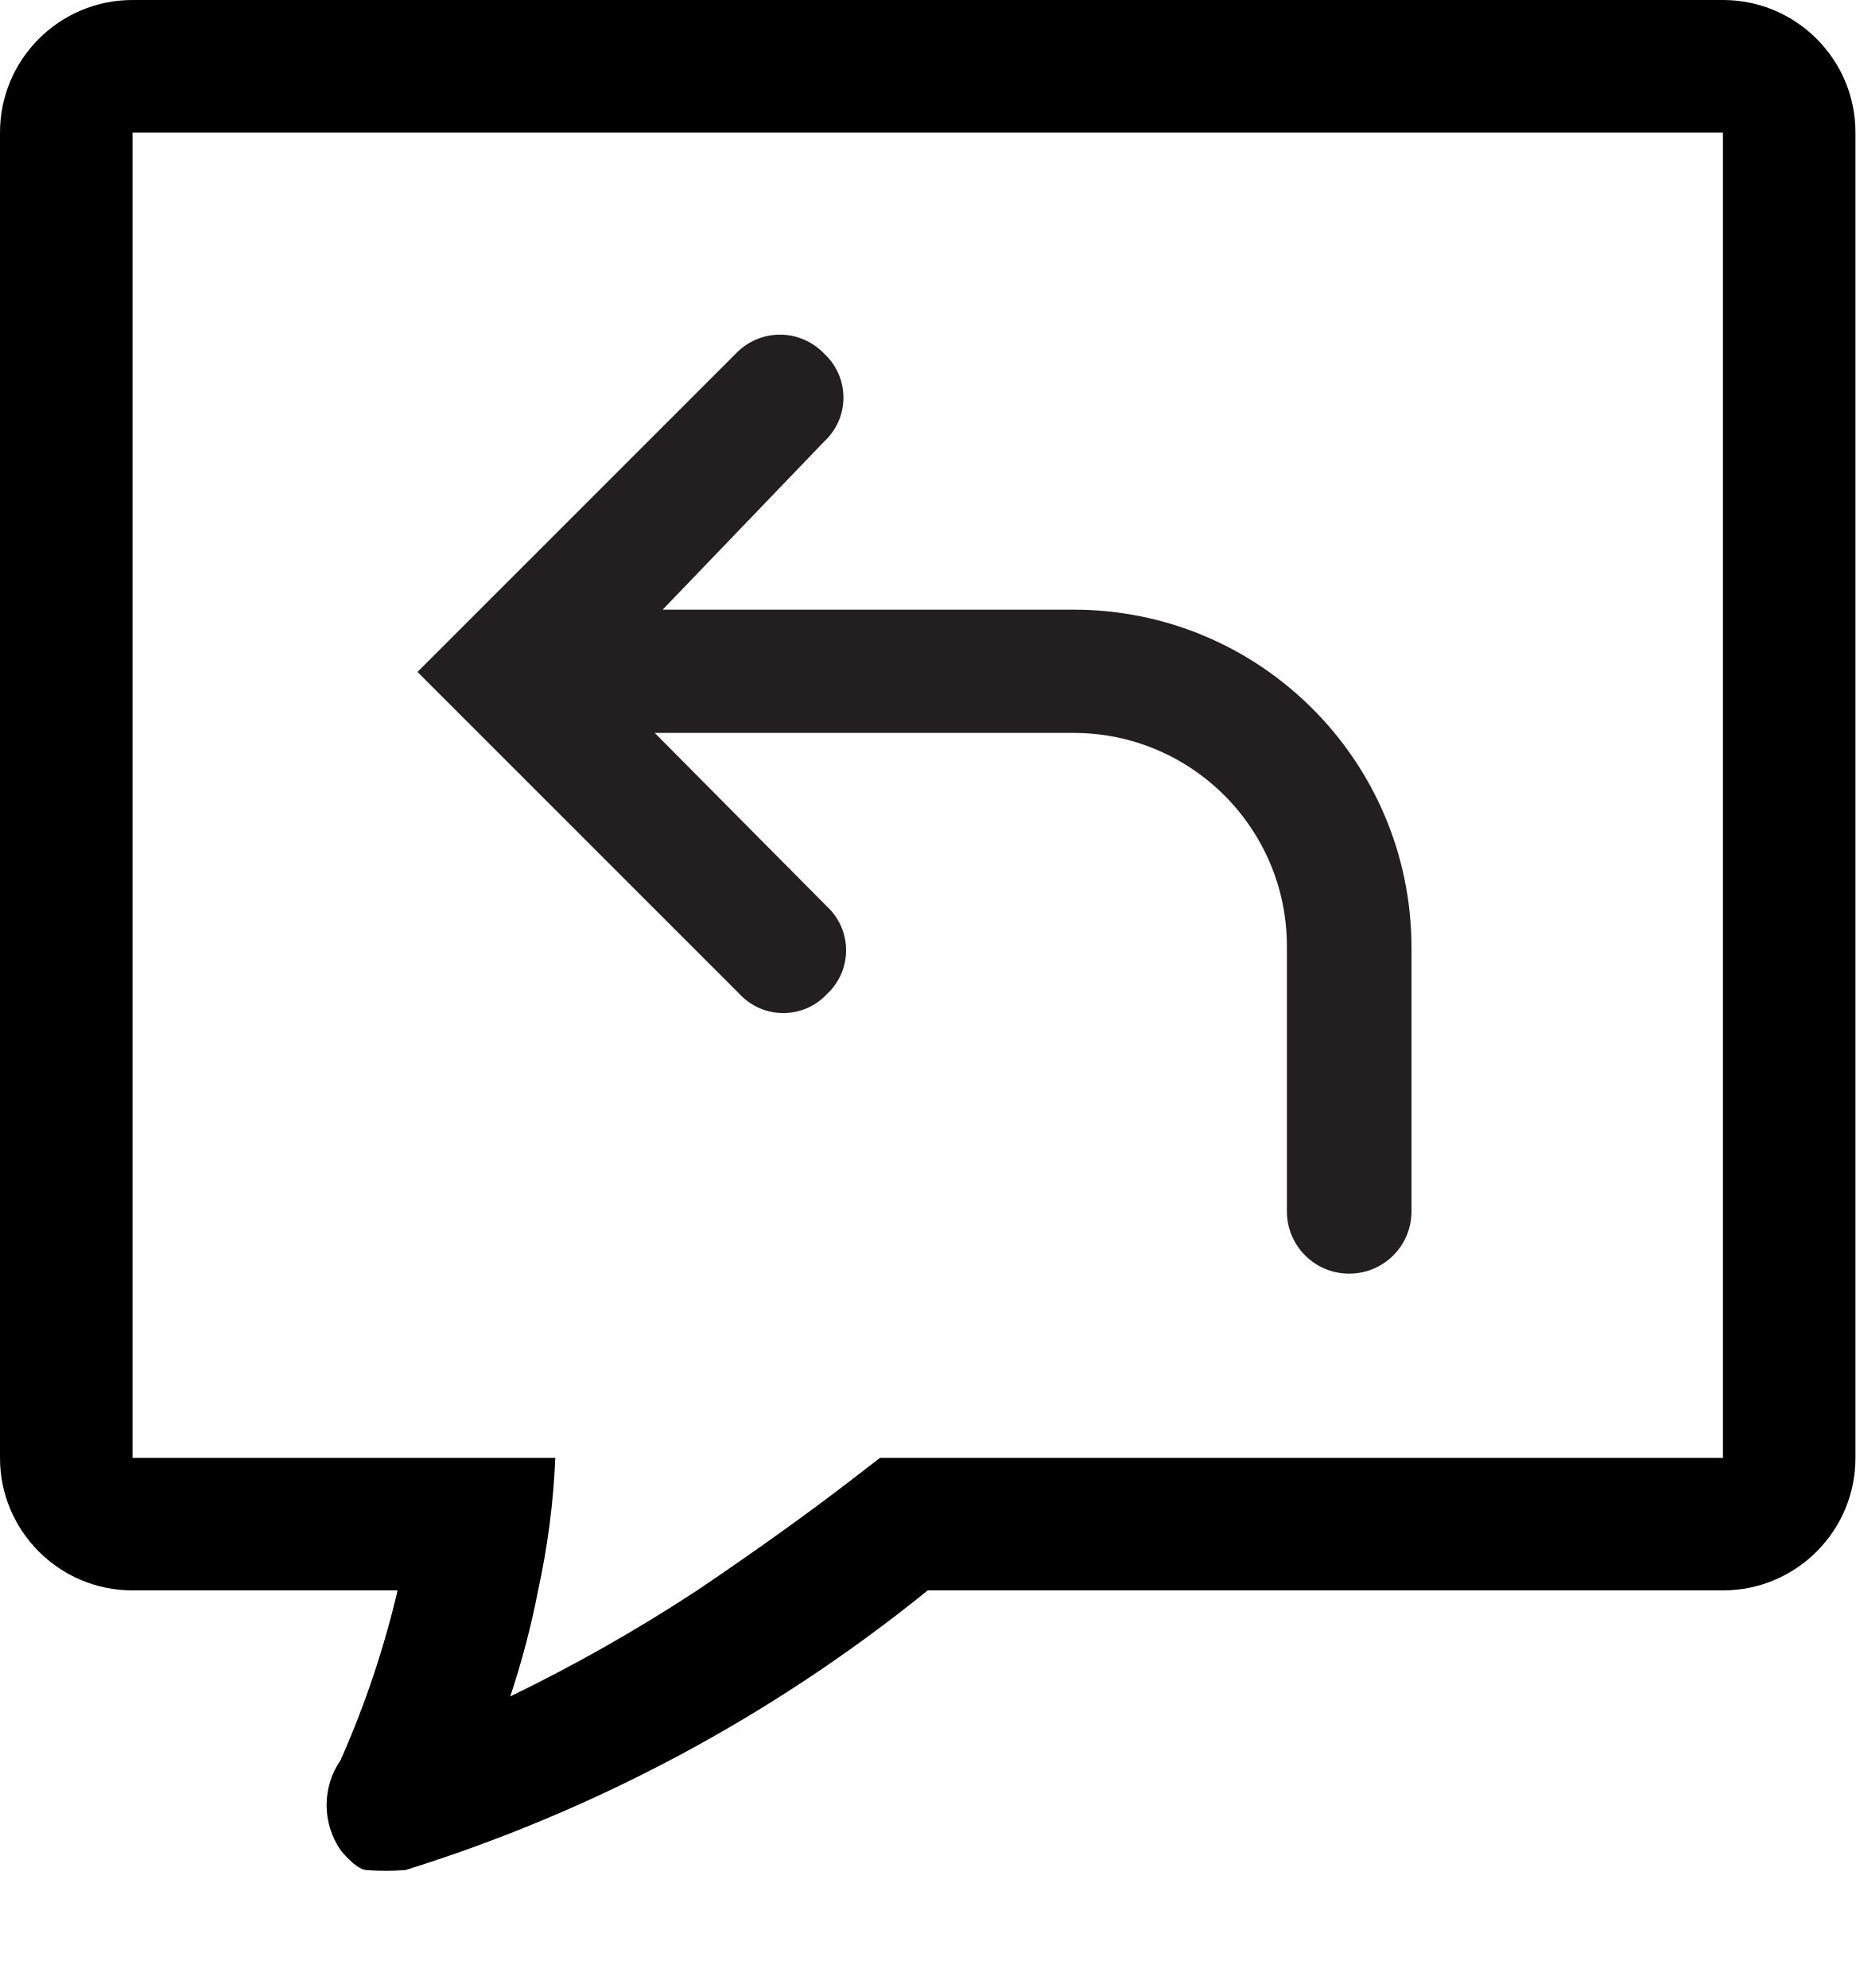
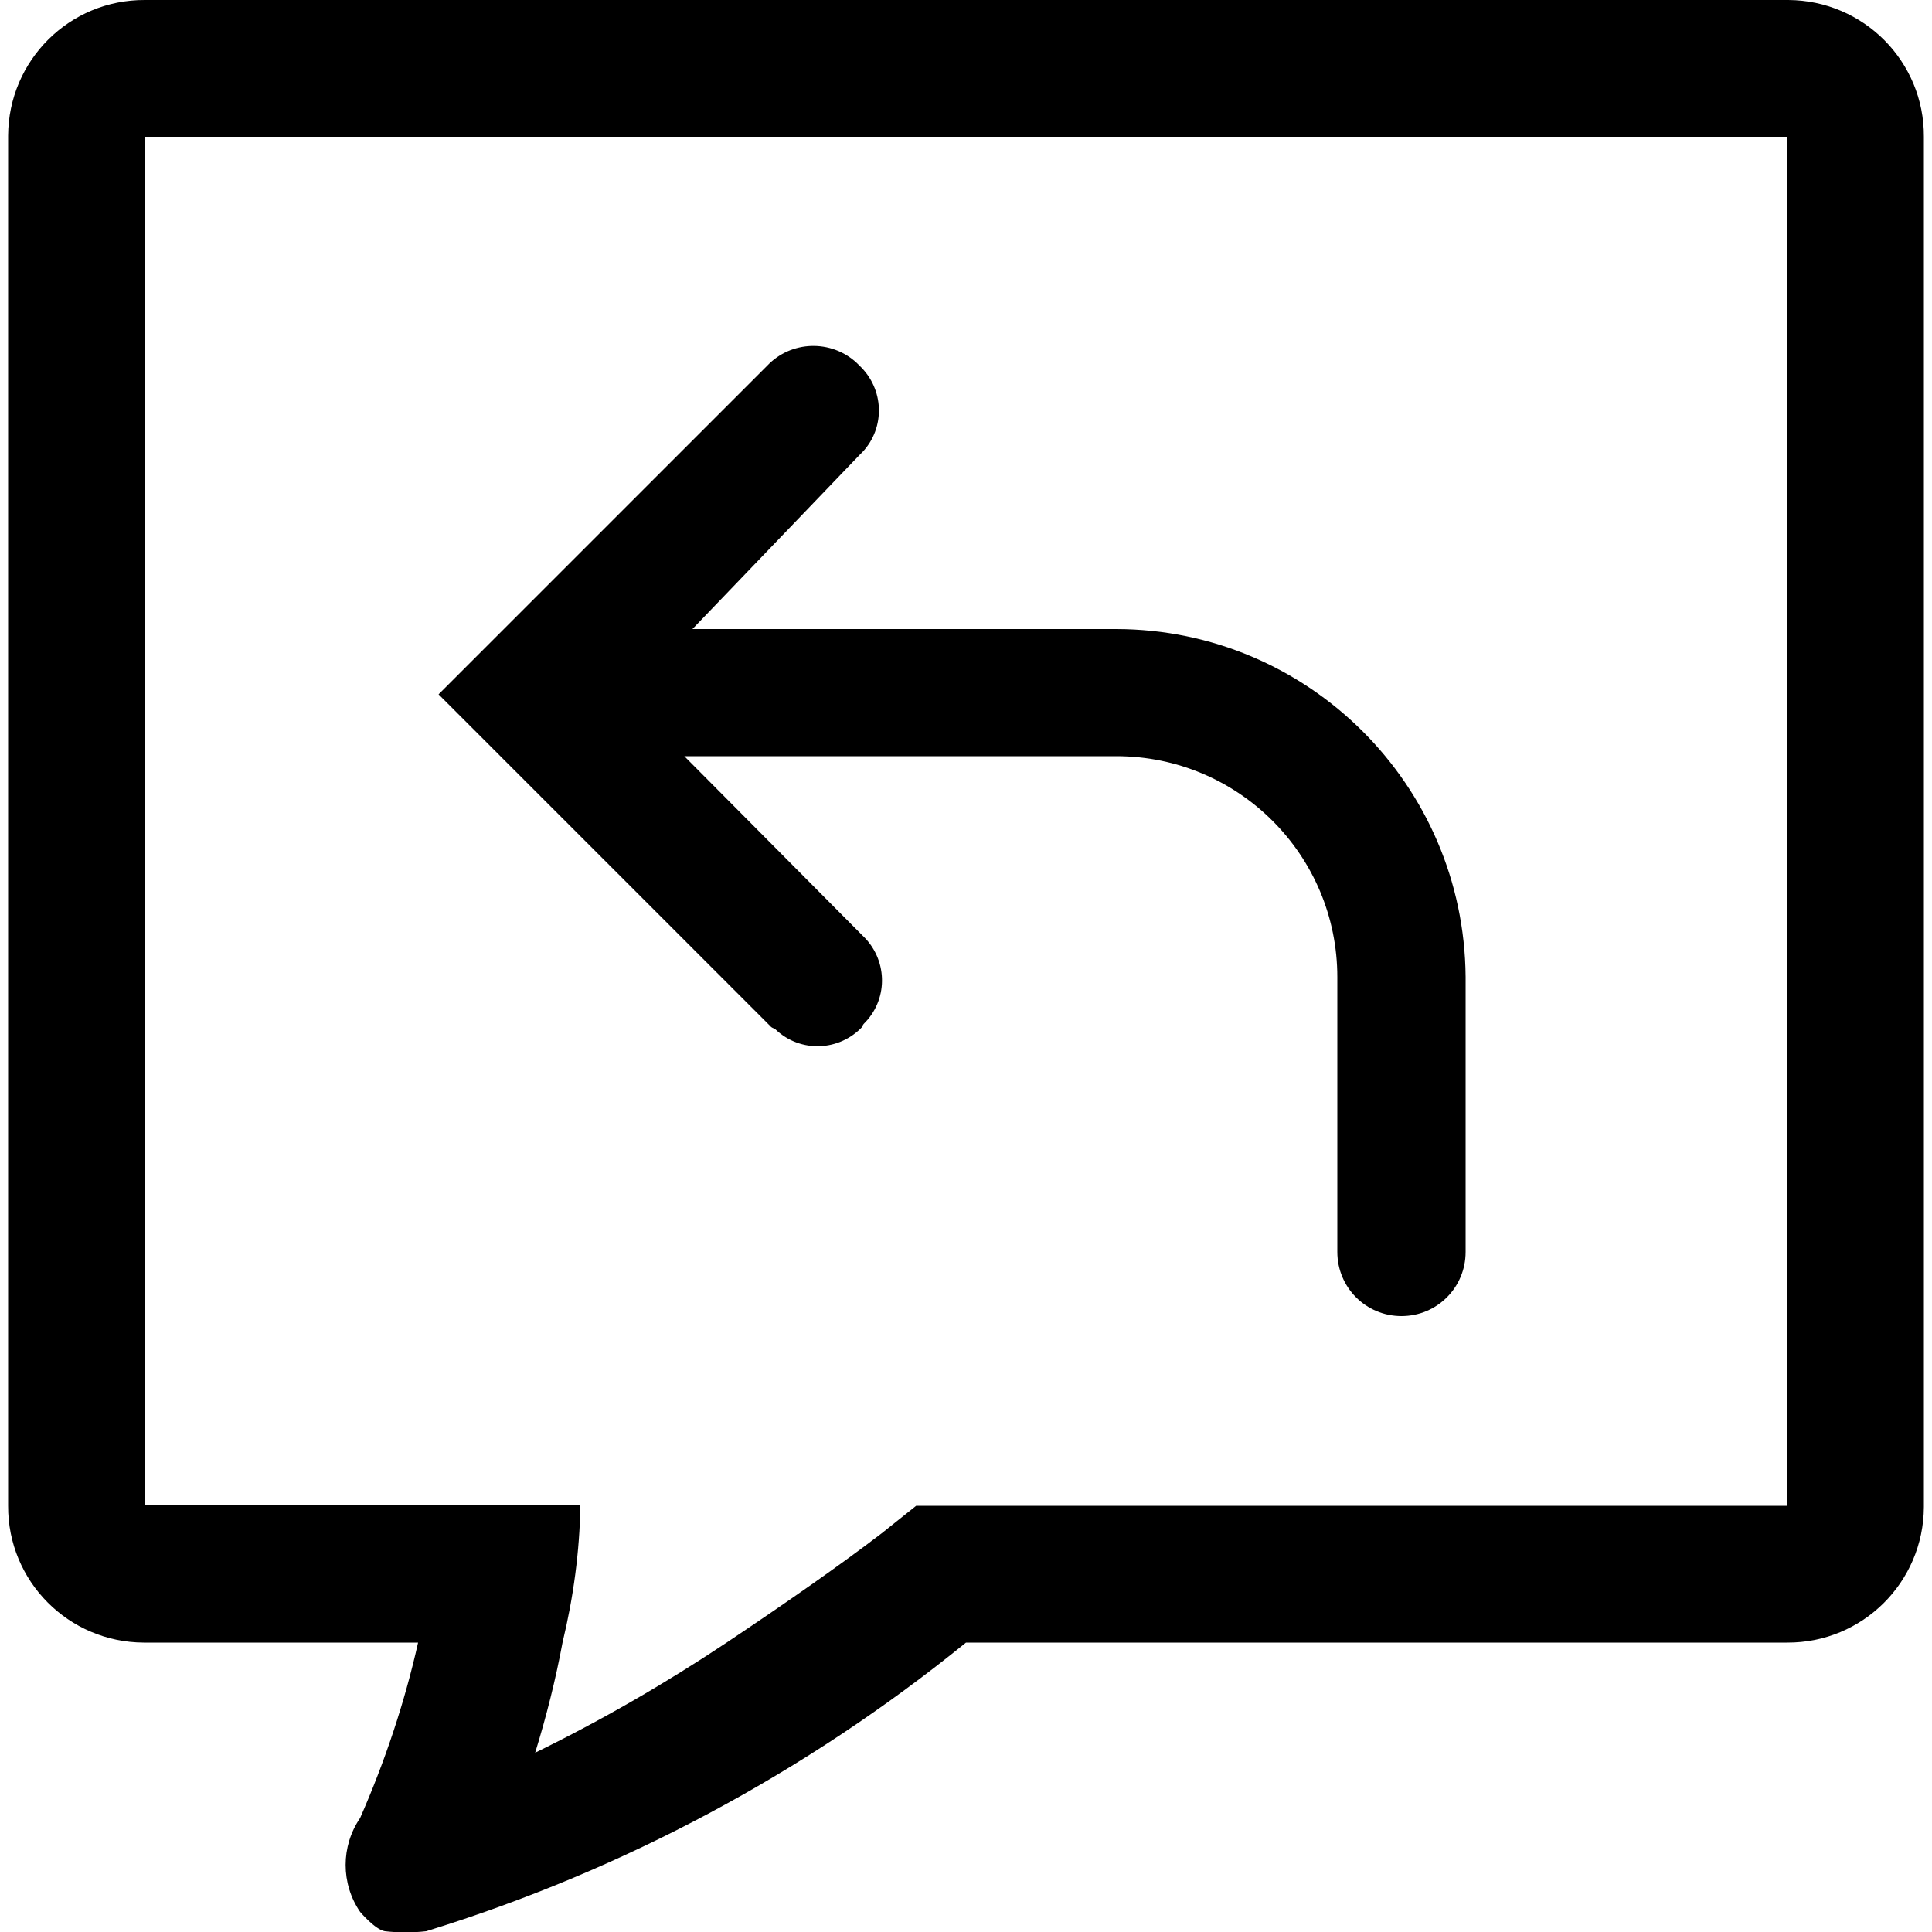
- <svg xmlns="http://www.w3.org/2000/svg" width="14px" height="15px" viewBox="0 0 14 15" version="1.1">
-   <defs />
-   <g id="Page-1" stroke="none" stroke-width="1" fill="none" fill-rule="evenodd">
-     <g id="113-stage-reply">
-       <g id="Layer_2">
-         <g id="Icons">
-           <path d="M13,0 L1,0 C0.448,-3.38176876e-17 6.76353751e-17,0.448 0,1 L0,11 C6.76353751e-17,11.552 0.448,12 1,12 L3,12 C2.897,12.439 2.753,12.868 2.57,13.28 C2.429,13.485 2.429,13.755 2.57,13.96 C2.57,13.96 2.68,14.1 2.76,14.11 C2.86,14.118 2.96,14.118 3.06,14.11 C4.495,13.662 5.832,12.946 7,12 L13,12 C13.552,12 14,11.552 14,11 L14,1 C14,0.448 13.552,3.38176876e-17 13,0 L13,0 Z M13,11 L6.64,11 L6.38,11.2 C6.08,11.43 5.69,11.71 5.26,12 C4.808,12.297 4.337,12.564 3.85,12.8 C3.937,12.538 4.008,12.271 4.06,12 C4.132,11.671 4.176,11.336 4.19,11 L1,11 L1,1 L13,1 L13,11 Z" id="Shape" fill="#000000" />
-           <path d="M10.65,7.14 L10.65,9.14 C10.65,9.4 10.44,9.61 10.18,9.61 C9.92,9.61 9.71,9.4 9.71,9.14 L9.71,7.14 C9.71,6.251 8.989,5.53 8.1,5.53 L4.94,5.53 L6.24,6.84 C6.332,6.925 6.384,7.045 6.384,7.17 C6.384,7.295 6.332,7.415 6.24,7.5 C6.155,7.592 6.035,7.644 5.91,7.644 C5.785,7.644 5.665,7.592 5.58,7.5 L3.15,5.07 L5.55,2.67 C5.637,2.578 5.758,2.525 5.885,2.525 C6.012,2.525 6.133,2.578 6.22,2.67 C6.312,2.755 6.364,2.875 6.364,3 C6.364,3.125 6.312,3.245 6.22,3.33 L5,4.6 L8.1,4.6 C9.504,4.6 10.644,5.736 10.65,7.14 L10.65,7.14 Z" id="Shape" fill="#231F20" />
-         </g>
-       </g>
-     </g>
-   </g>
+ <svg xmlns="http://www.w3.org/2000/svg" version="1.1" id="Layer_1" x="0px" y="0px" width="500px" height="500px" viewBox="0 0 500 500" enable-background="new 0 0 500 500" xml:space="preserve">
+   <path d="M199.6,265.8l-86.1-86.1l85-85c6.2-6.6,16.6-6.9,23.2-0.8c0,0,0,0,0,0l0.7,0.7c6.4,6,6.8,16,0.8,22.4c0,0-0.1,0.1-0.1,0.1  l-0.7,0.7l-43.2,45h109.7c49.7,0.1,90,40.3,90.4,90V324c0,9.2-7.4,16.6-16.6,16.6c-9.2,0-16.6-7.4-16.6-16.6v-71.1  c0-31.6-25.6-57.2-57.2-57.2l0,0H177.1l46.1,46.4c6.4,6,6.8,16,0.8,22.4c0,0-0.1,0.1-0.1,0.1c-0.4,0.4-0.7,0.7-0.7,1.1  c-6,6.4-16,6.8-22.4,0.8c0,0-0.1-0.1-0.1-0.1C200.3,266.1,200,266.1,199.6,265.8z" />
+   <path d="M462.5,0H37.5C18-0.1,2.2,15.6,2.1,35.1c0,0.1,0,0.2,0,0.3v354.3C2,409.2,17.7,425,37.2,425.1c0.1,0,0.2,0,0.3,0h70.7  c-3.5,15.6-8.6,30.8-15,45.4c-5,7.3-5,17,0,24.3c0,0,3.9,4.6,6.4,5c3.6,0.4,7.2,0.4,10.7,0c50.9-15.7,98.3-41.1,139.7-74.7h212.5  c19.5,0.1,35.3-15.6,35.4-35.1c0-0.1,0-0.2,0-0.3V35.4C498,15.9,482.3,0.1,462.8,0C462.7,0,462.6,0,462.5,0z M462.5,389.7H237.1  l-8.9,7.1c-10.7,8.2-24.6,17.9-40,28.2c-15.9,10.6-32.5,20.2-49.7,28.6c2.9-9.4,5.3-18.9,7.1-28.6c2.8-11.6,4.4-23.4,4.6-35.4H37.5  V35.4h425.1V389.7z" />
</svg>
